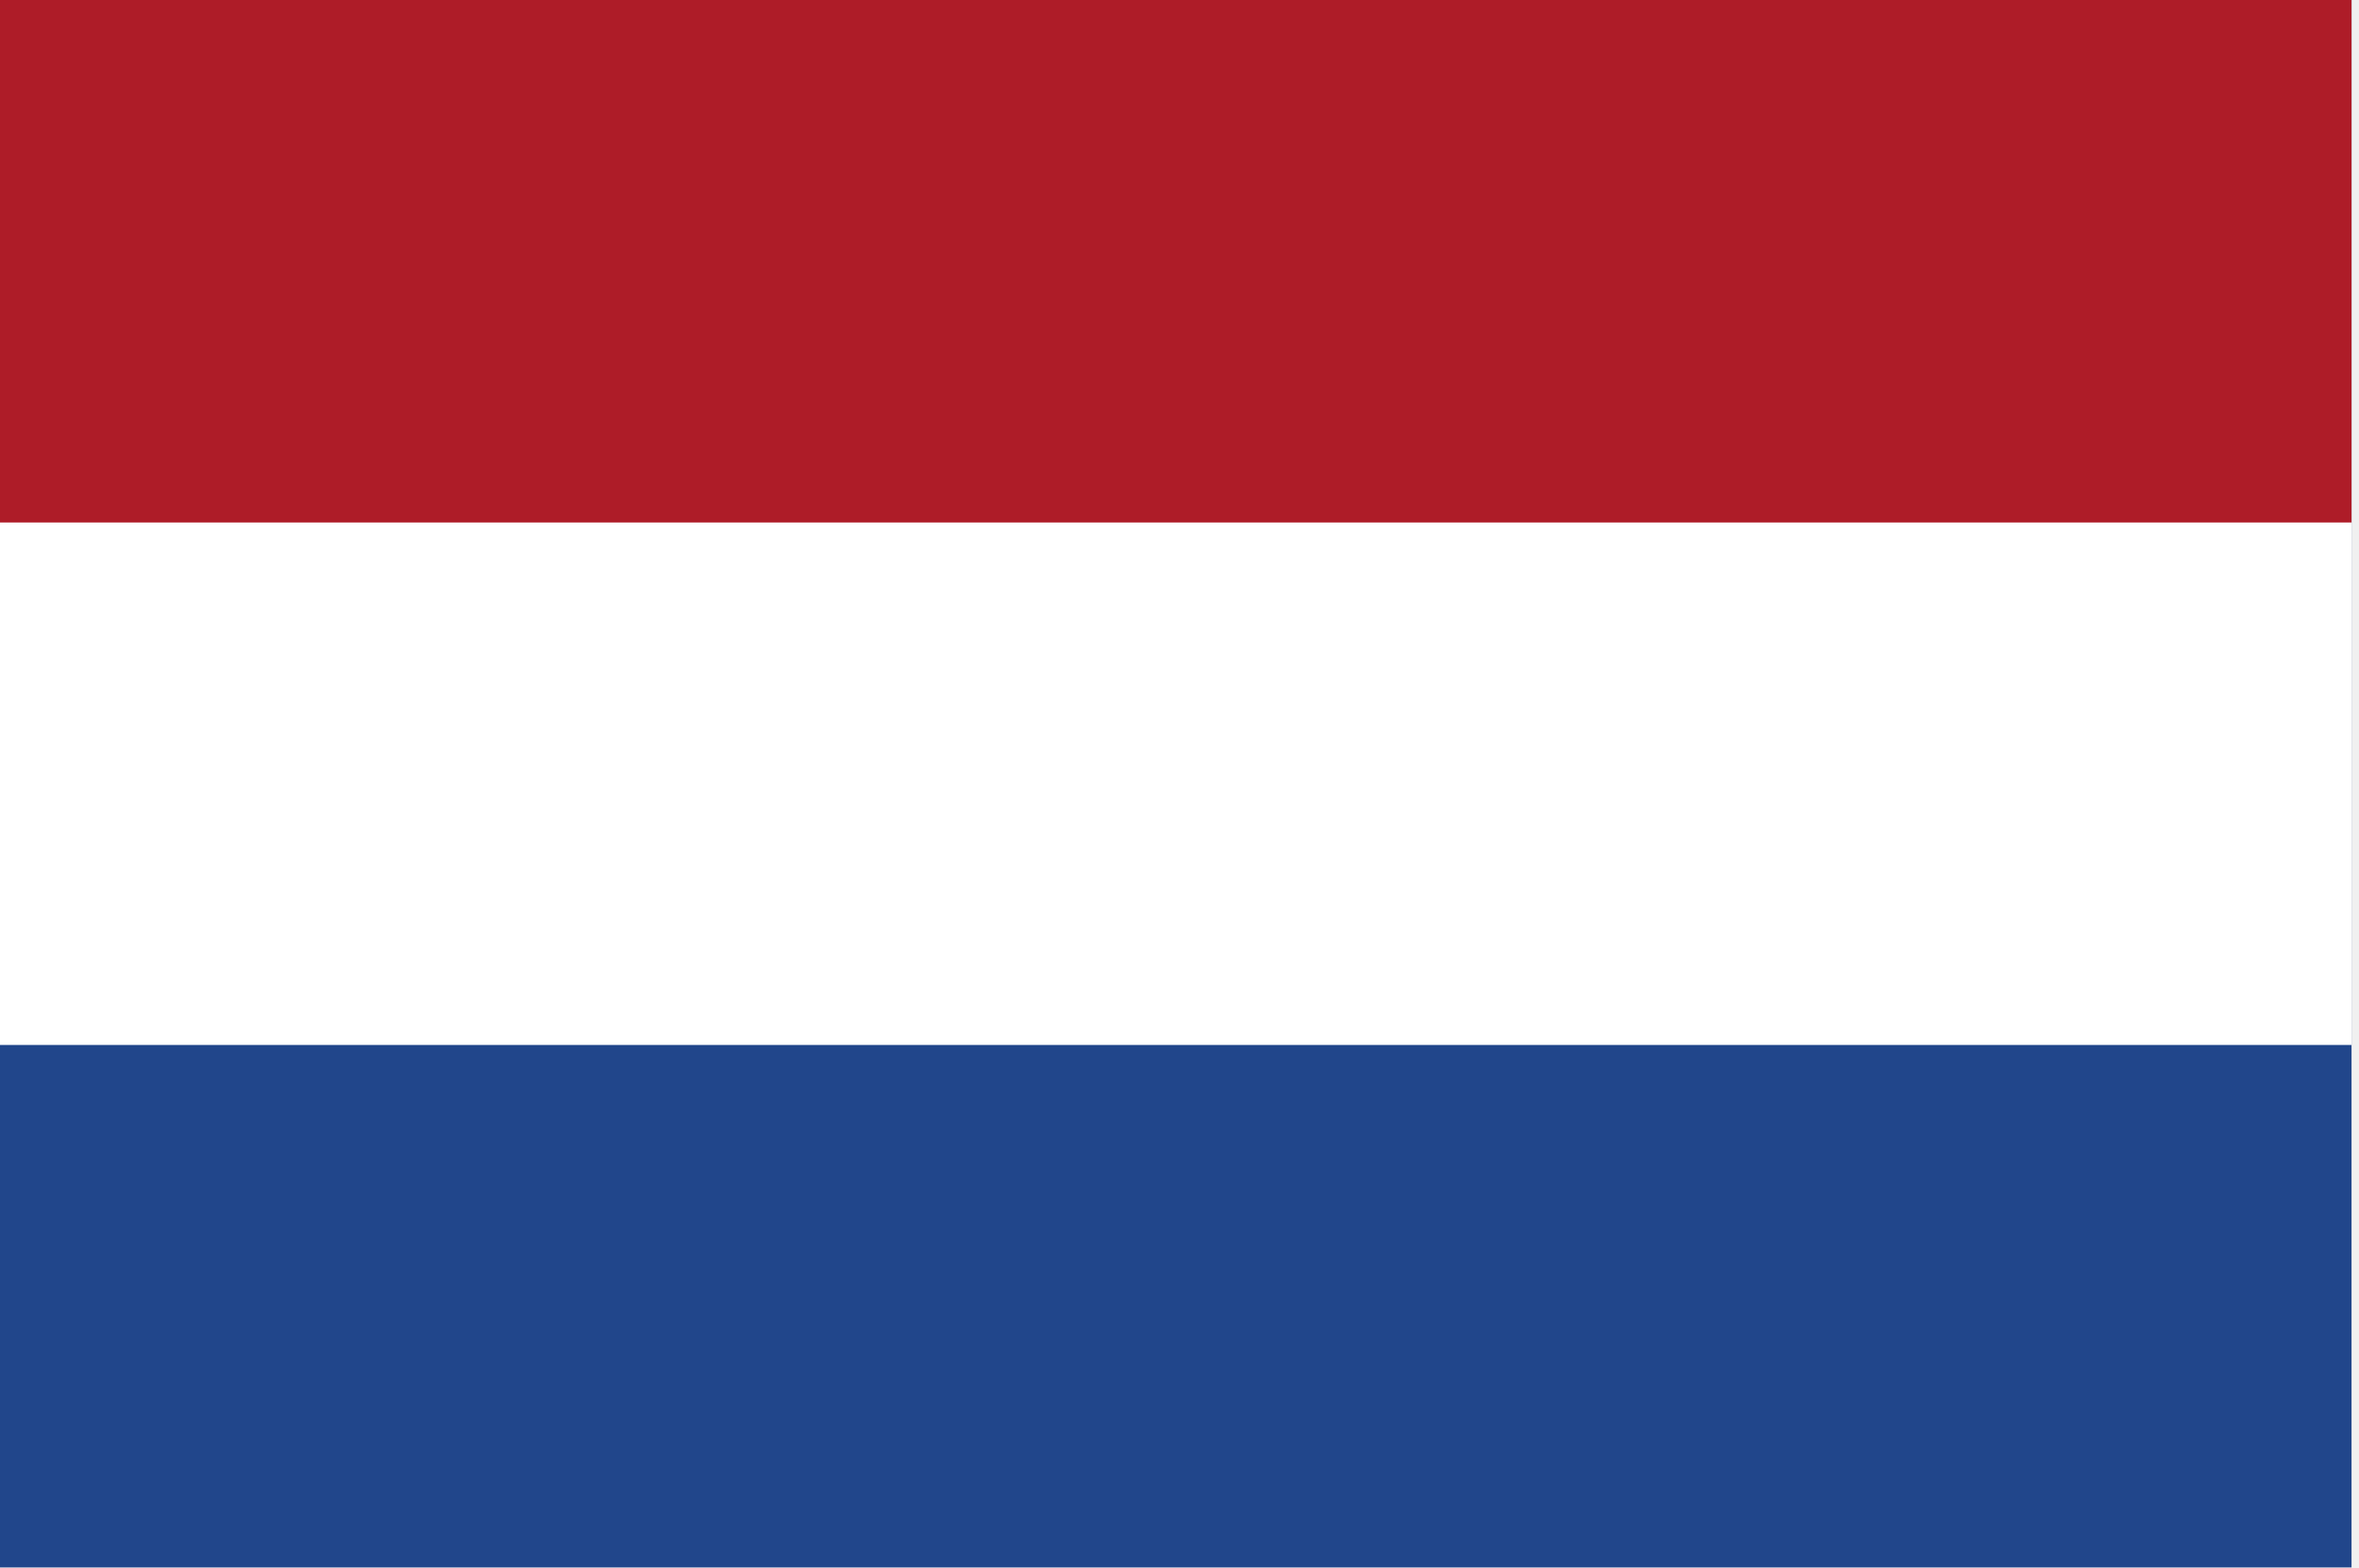
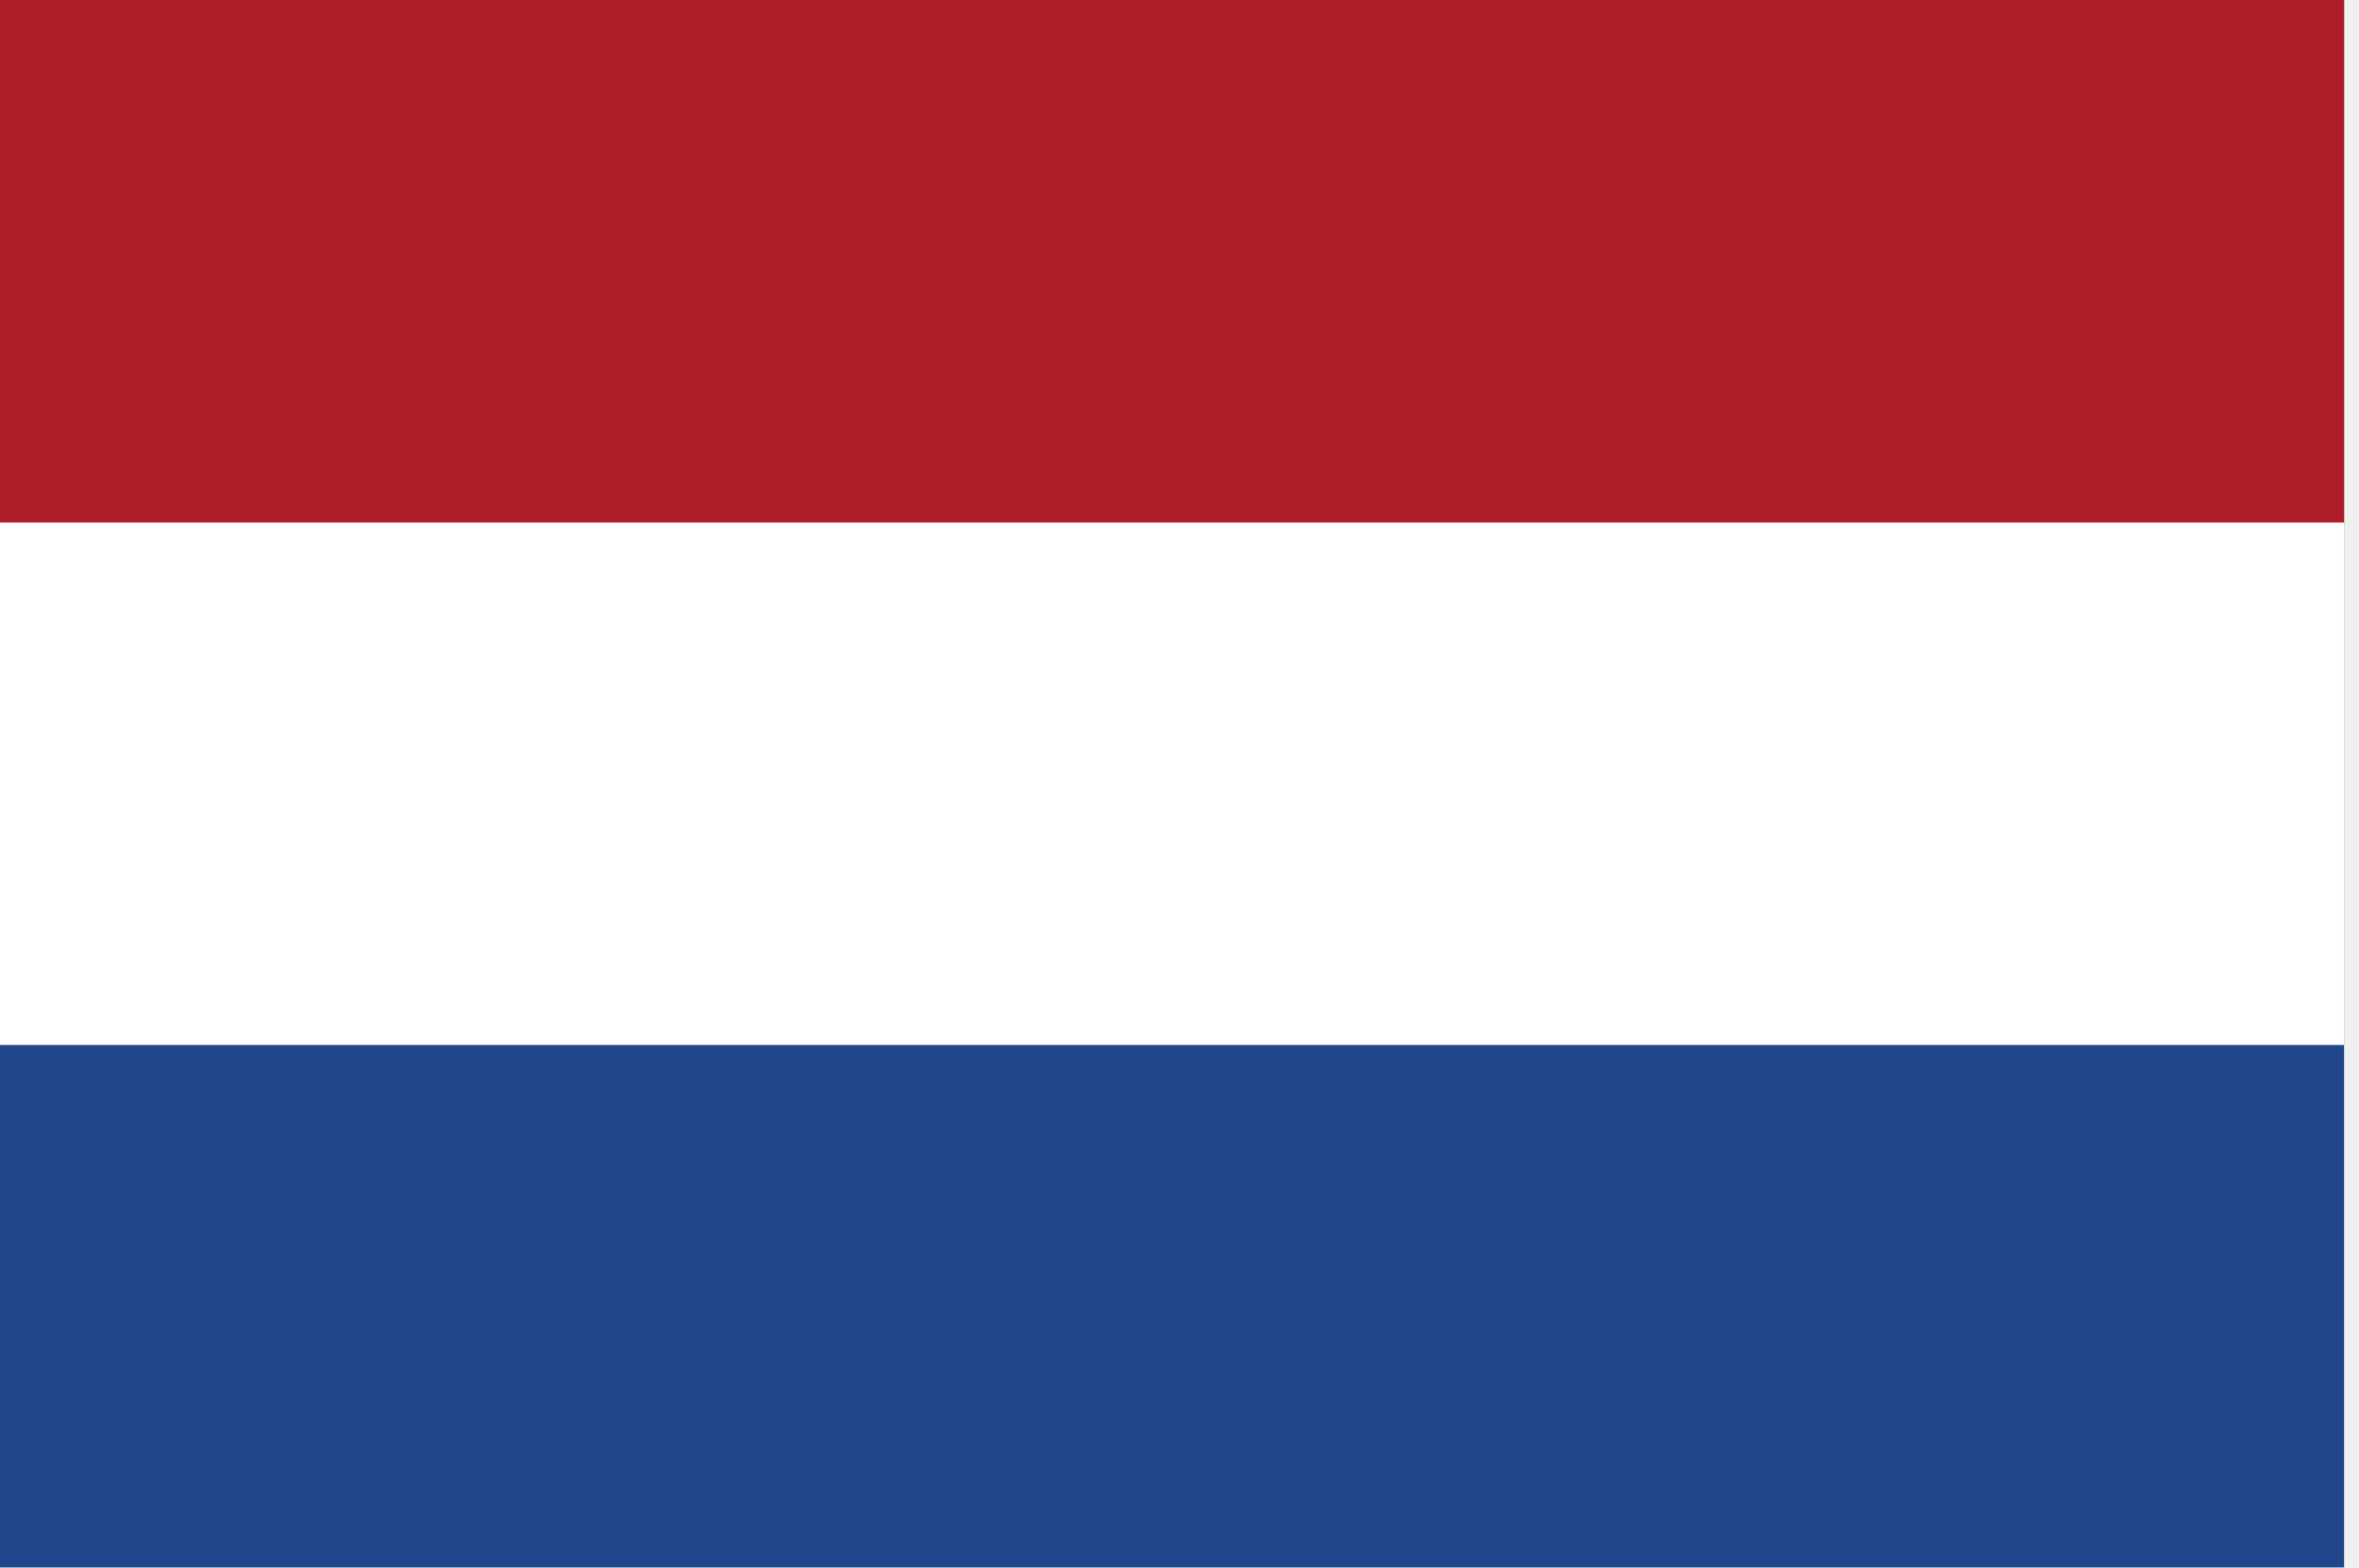
<svg width="158" height="105">
-   <g fill-rule="nonzero" fill="none">
+   <defs>
+     <clipPath id="clipNLD">
+       <rect x="0" y="0" width="157" height="105" />
+     </clipPath>
+   </defs>
+   <g id="flagNLD" fill-rule="nonzero" fill="none" clip-path="url(#clipNLD)">
    <path fill="#21468B" d="M0 0h157.5v105H0z" />
    <path fill="#FFF" class="white" d="M0 0h157.5v70H0z" />
    <path class="lighter" fill="#AE1C28" d="M0 0h157.5v35H0z" />
  </g>
</svg>
